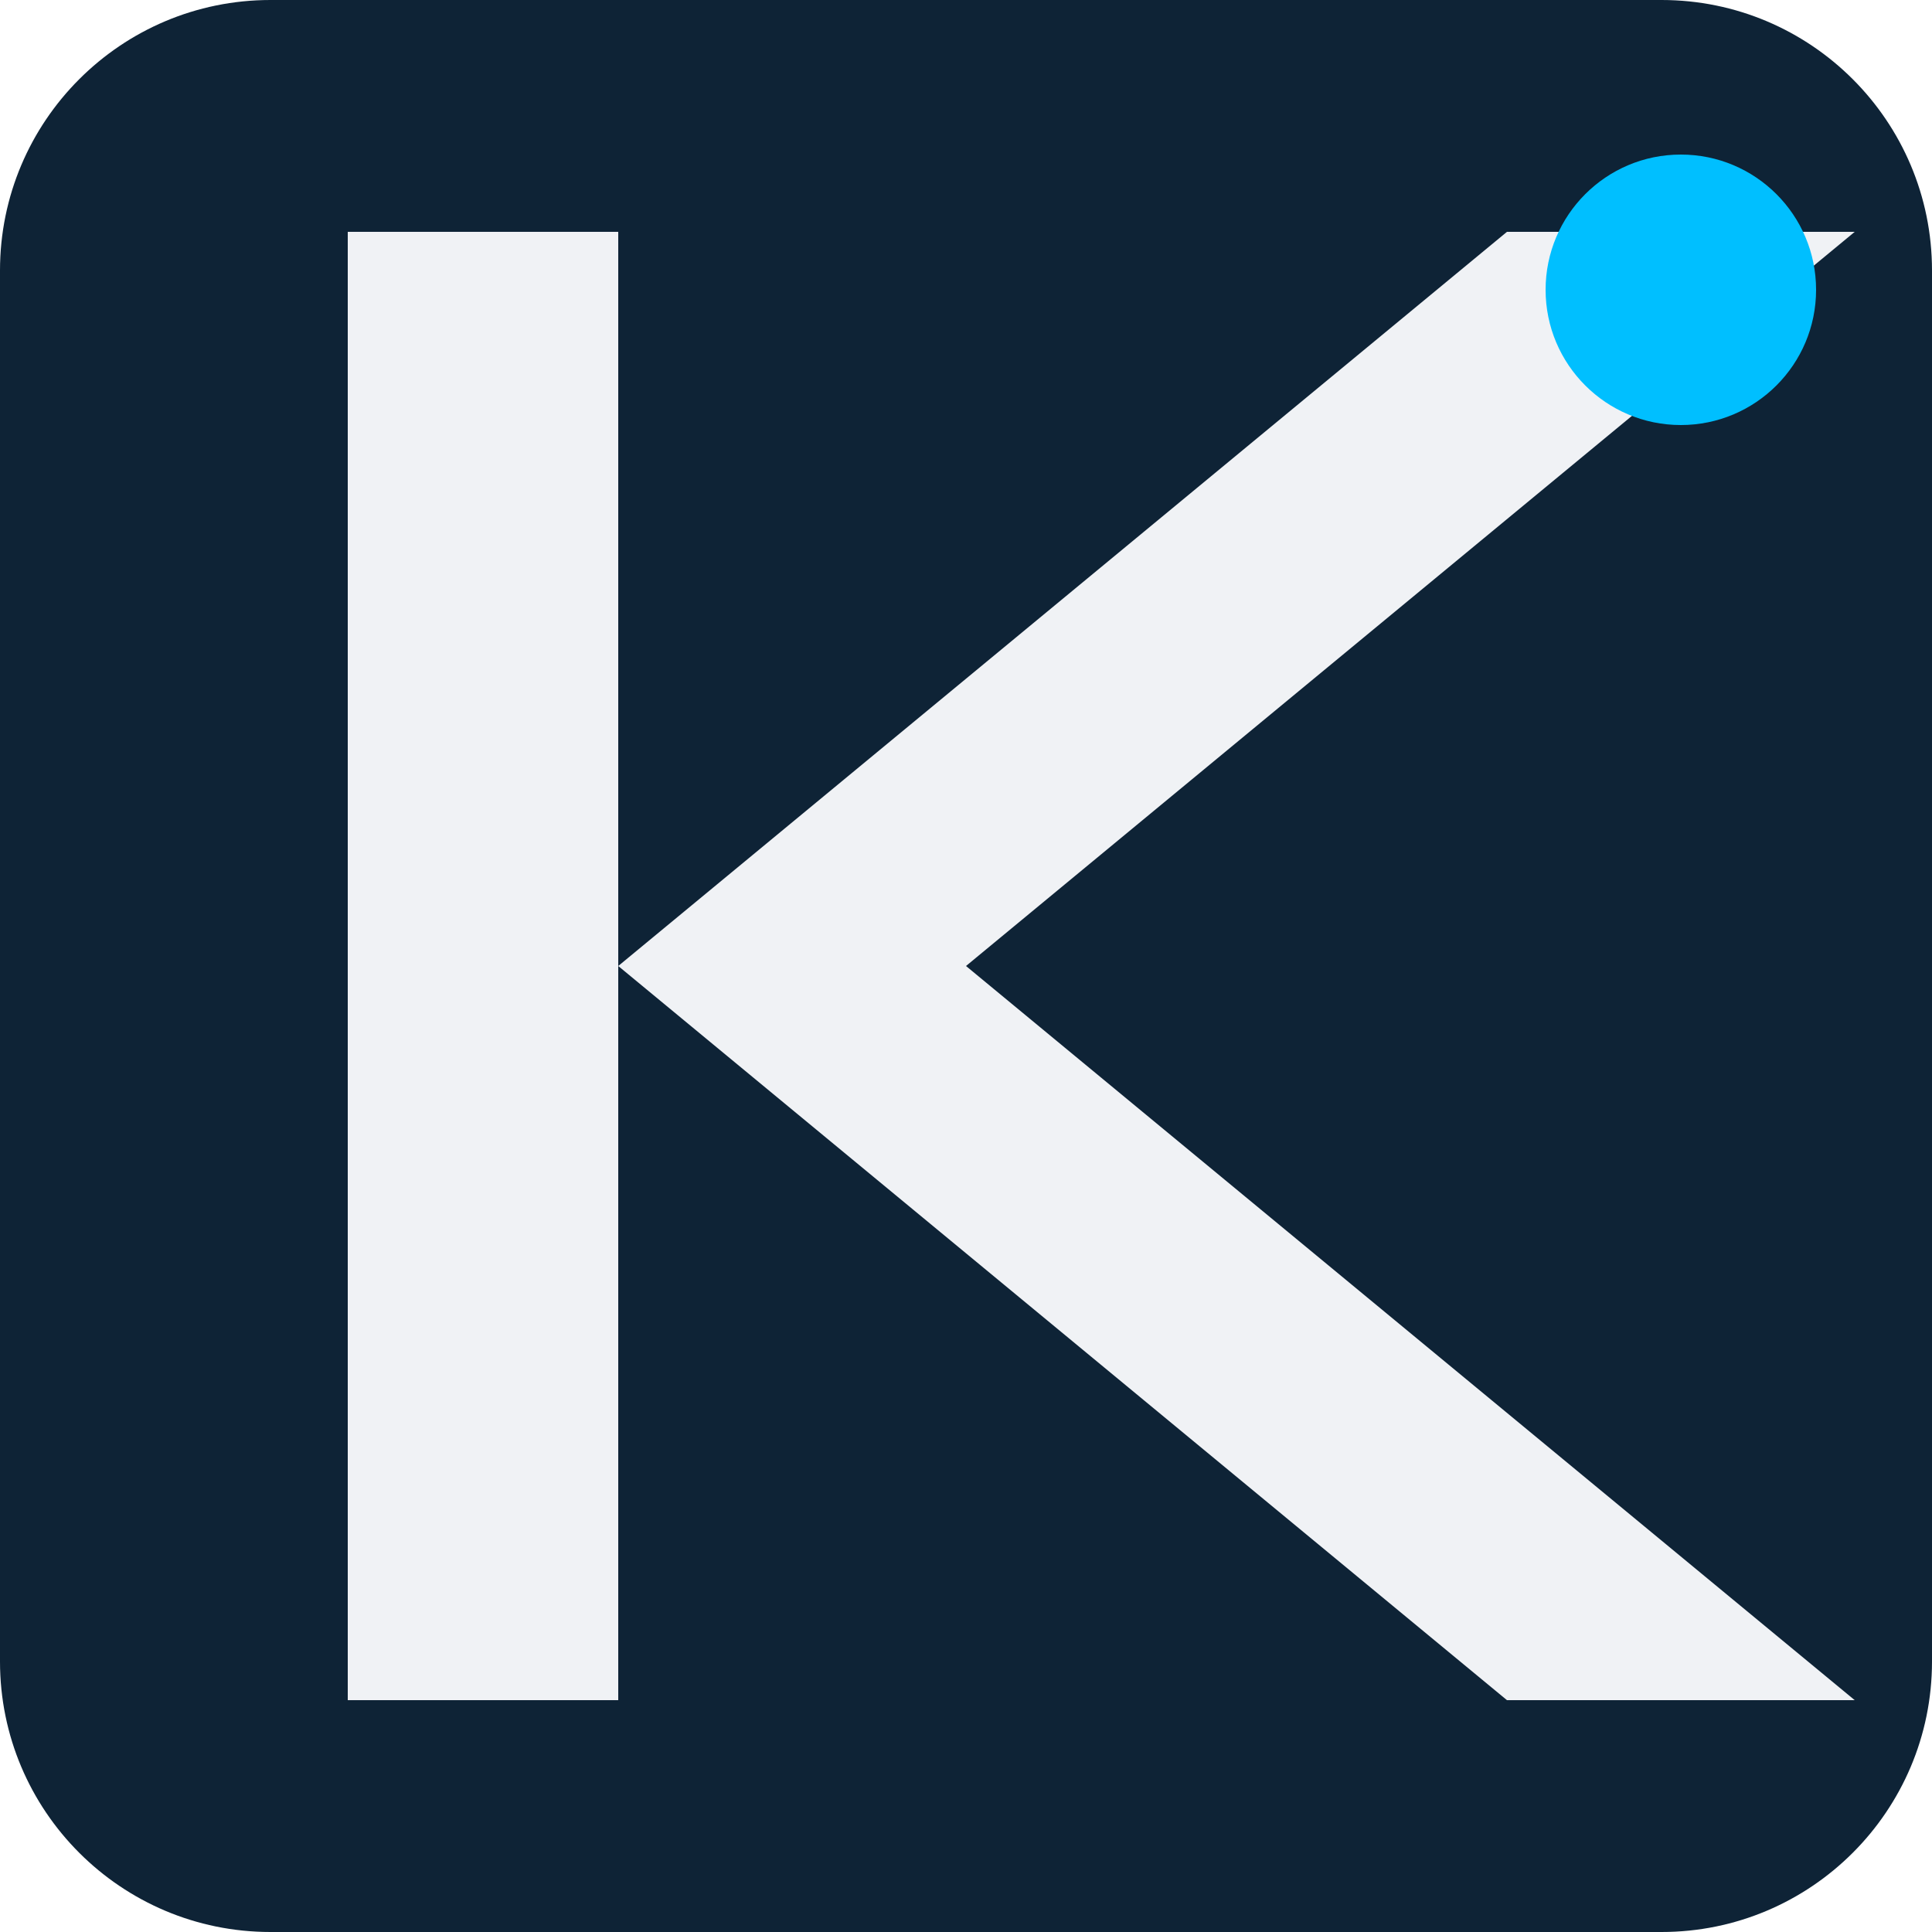
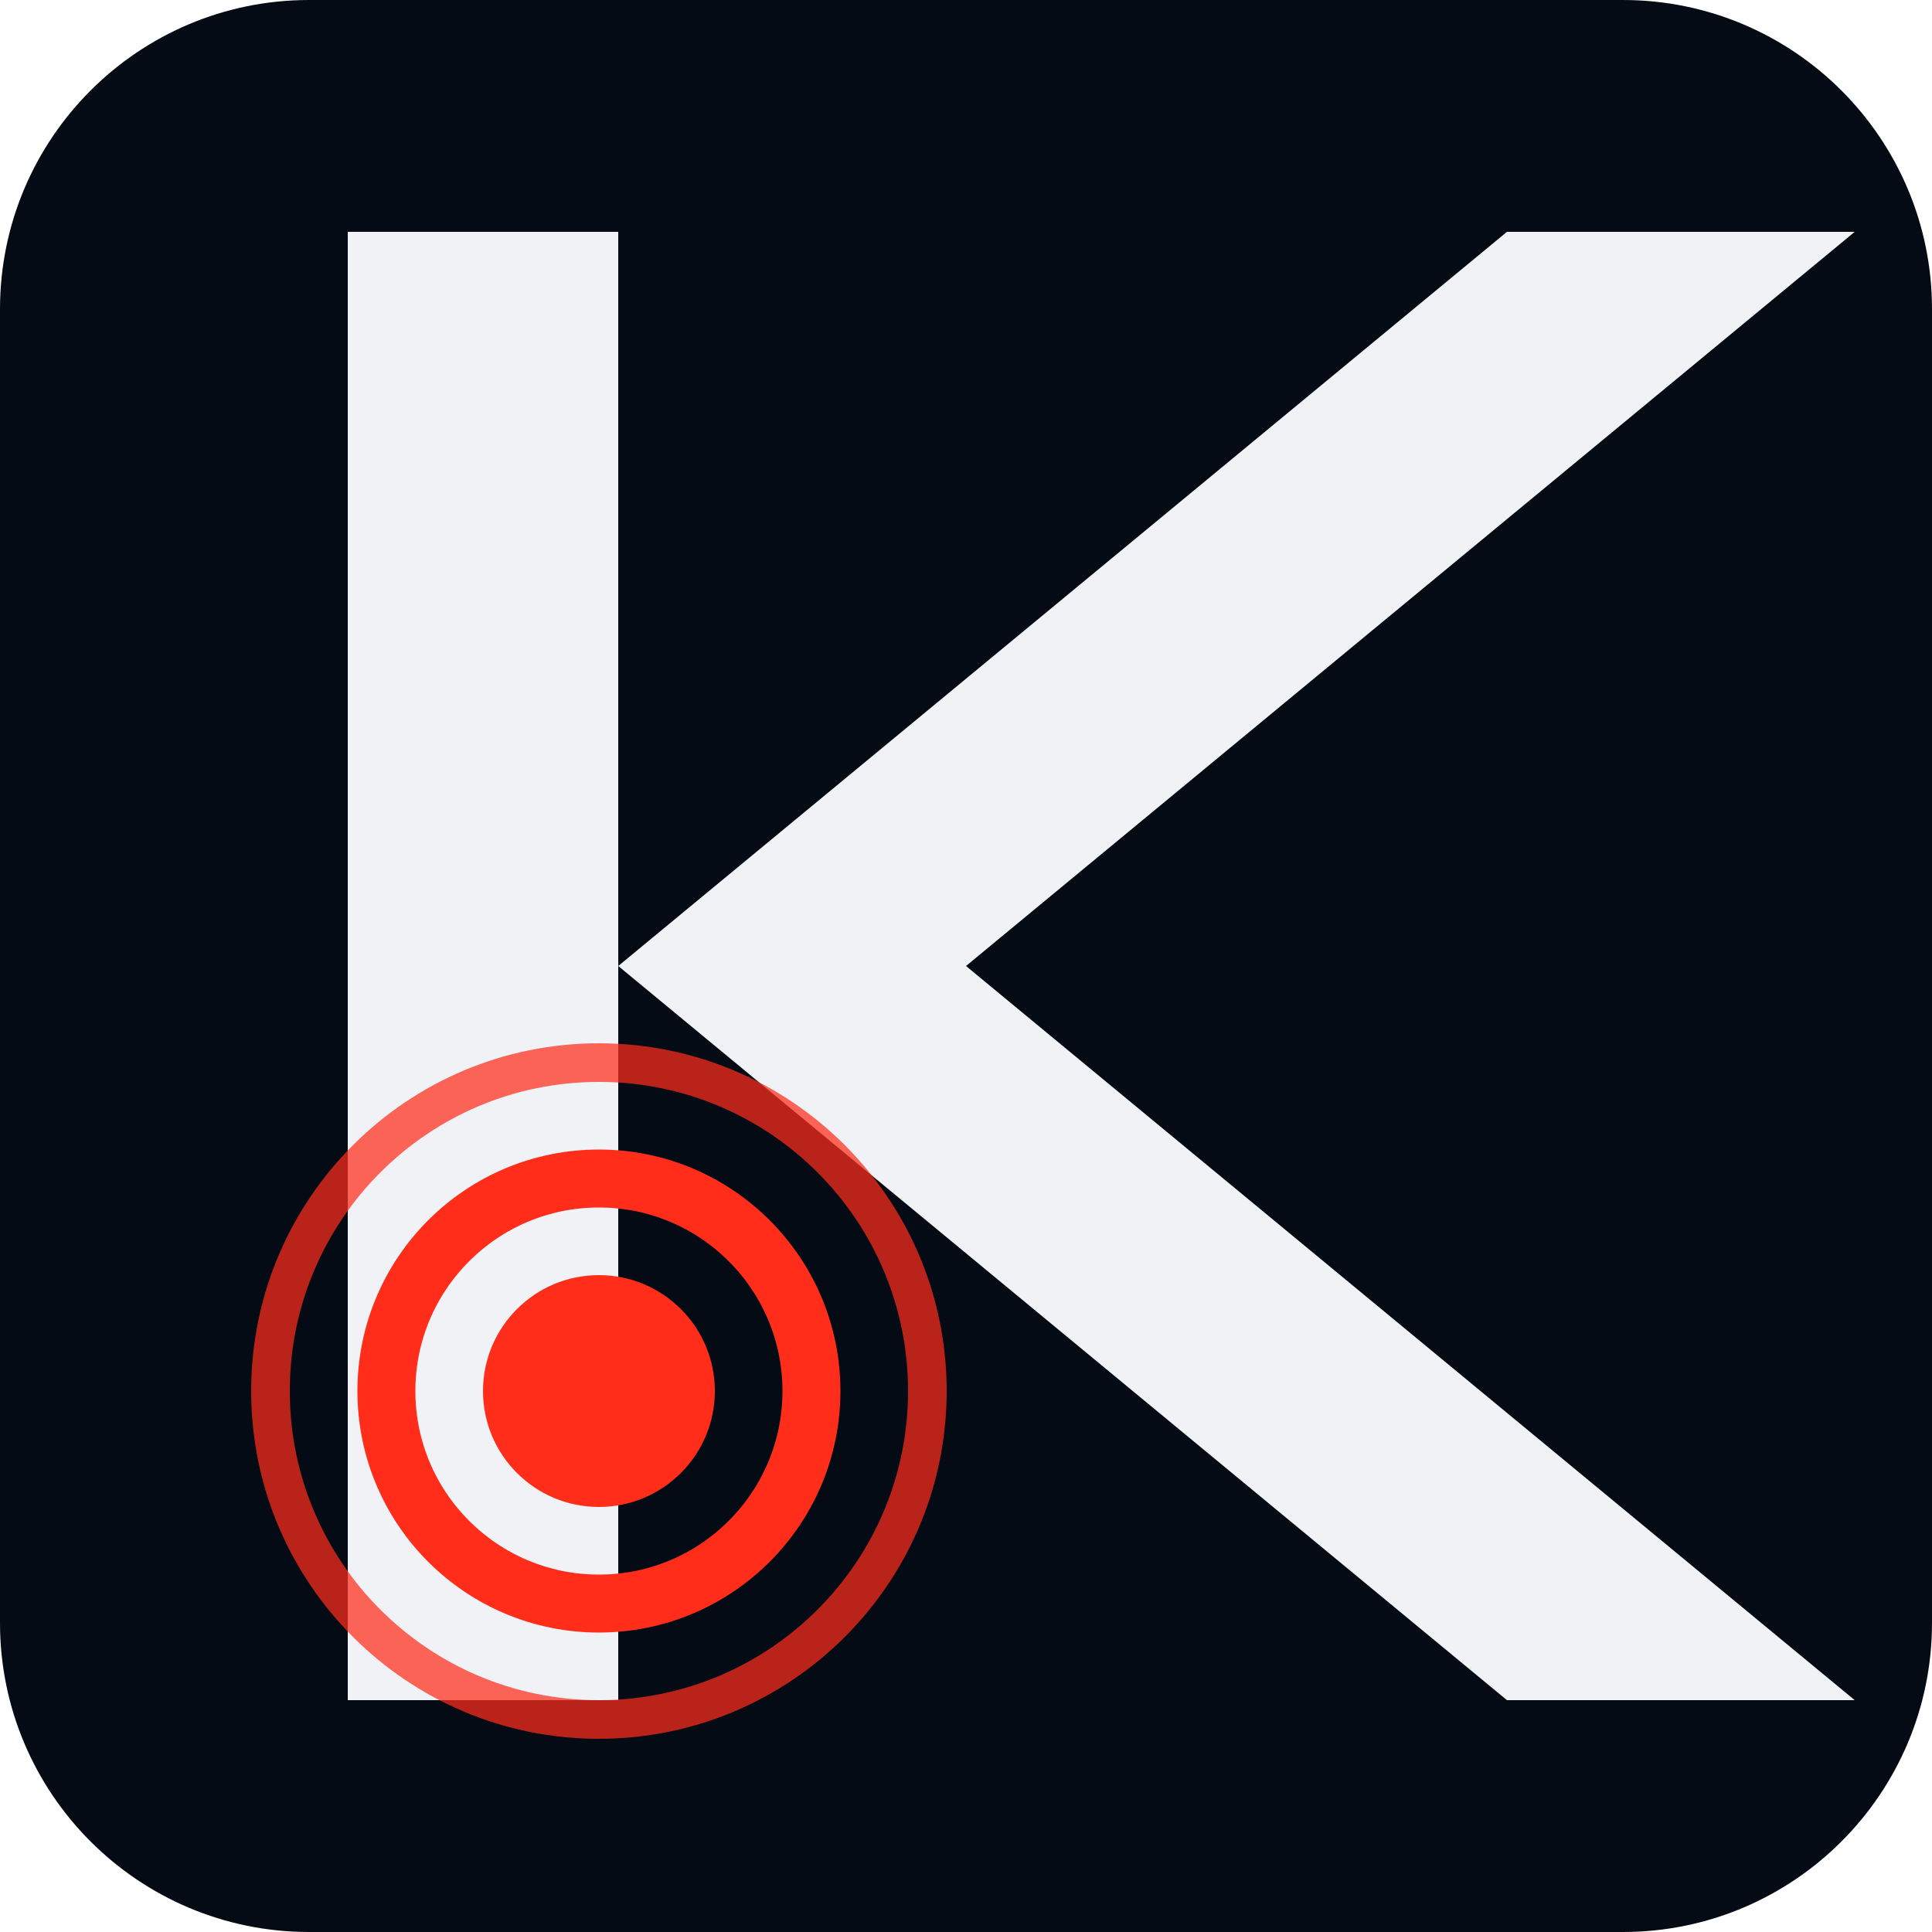
<svg xmlns="http://www.w3.org/2000/svg" viewBox="0 0 100 100">
-   <rect width="100" height="100" rx="14" fill="#0E2336" />
+   <rect width="100" height="100" rx="16" fill="#050B14" />
  <g fill="#F0F2F5">
    <path d="M 18 12 L 32 12 L 32 88 L 18 88 Z" />
    <path d="M 32 50 L 78 12 L 96 12 L 50 50 Z" />
    <path d="M 32 50 L 78 88 L 96 88 L 50 50 Z" />
  </g>
-   <circle cx="87" cy="15" r="7" fill="#00BFFF" />
+   <circle cx="31" cy="72" r="6" fill="#FF2D1A" />
+   <circle cx="31" cy="72" r="11" fill="none" stroke="#FF2D1A" stroke-width="3" />
+   <circle cx="31" cy="72" r="17" fill="none" stroke="#FF2D1A" stroke-width="2" opacity=".72" />
</svg>
